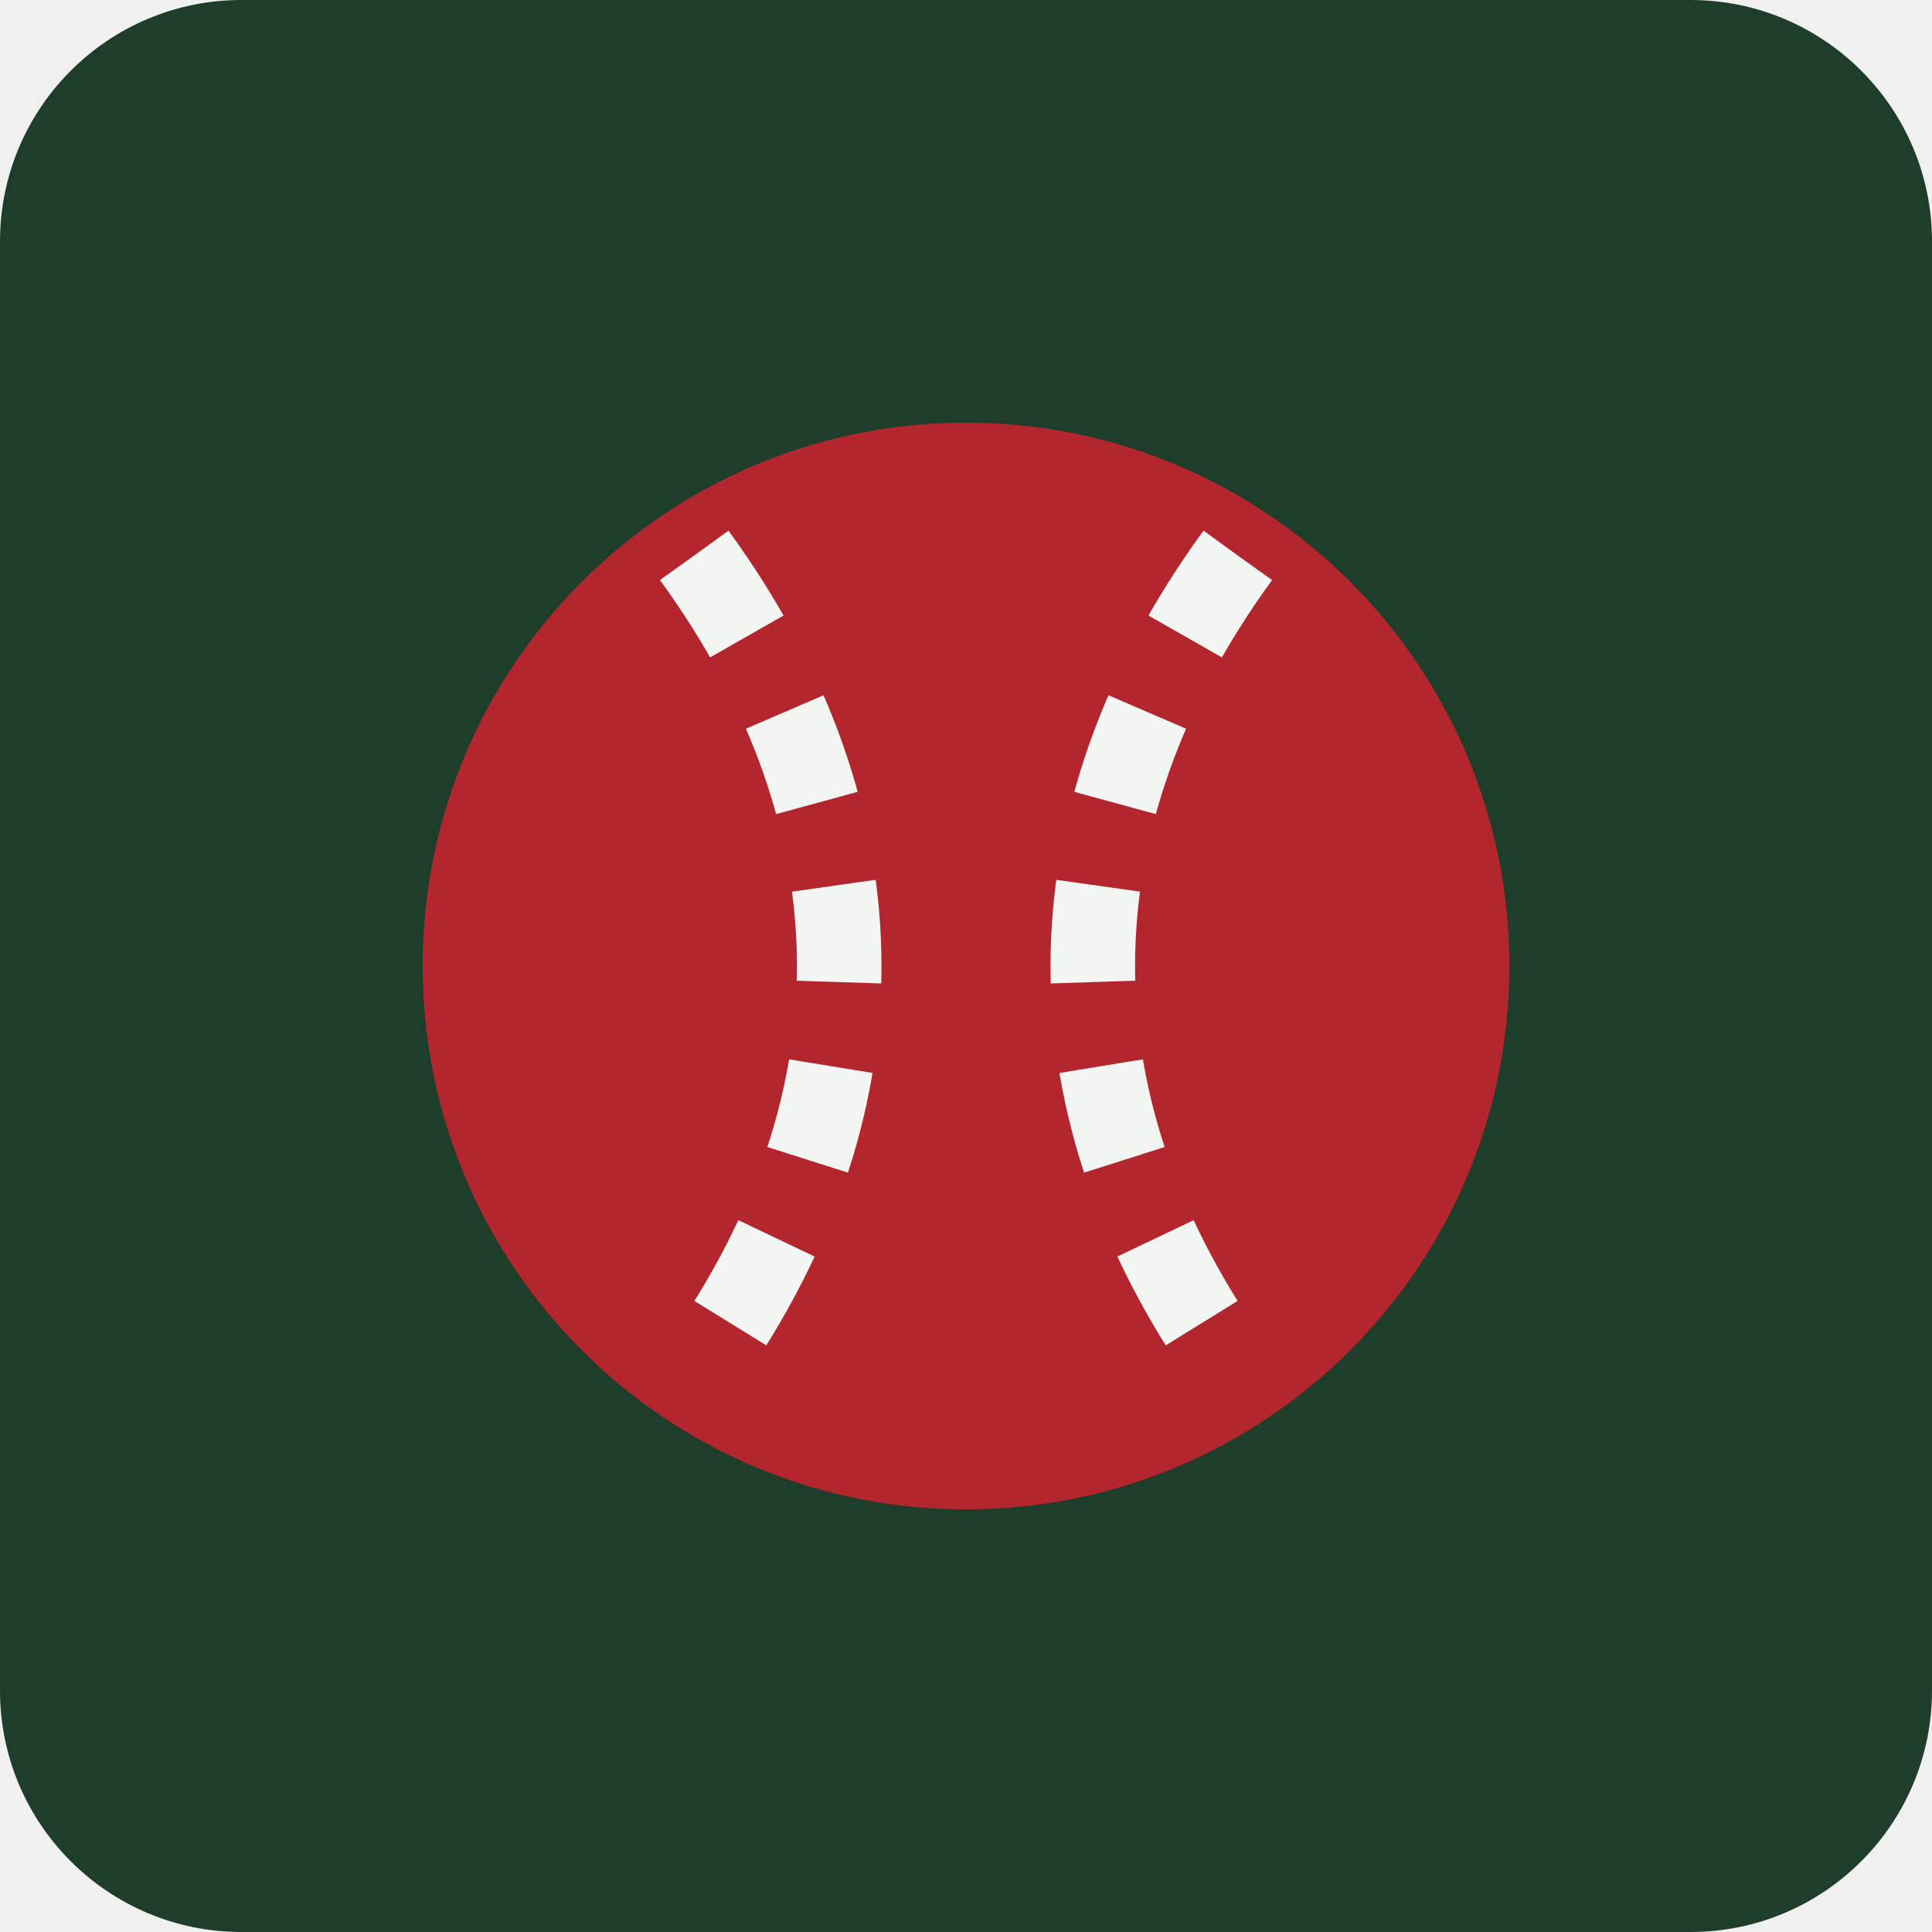
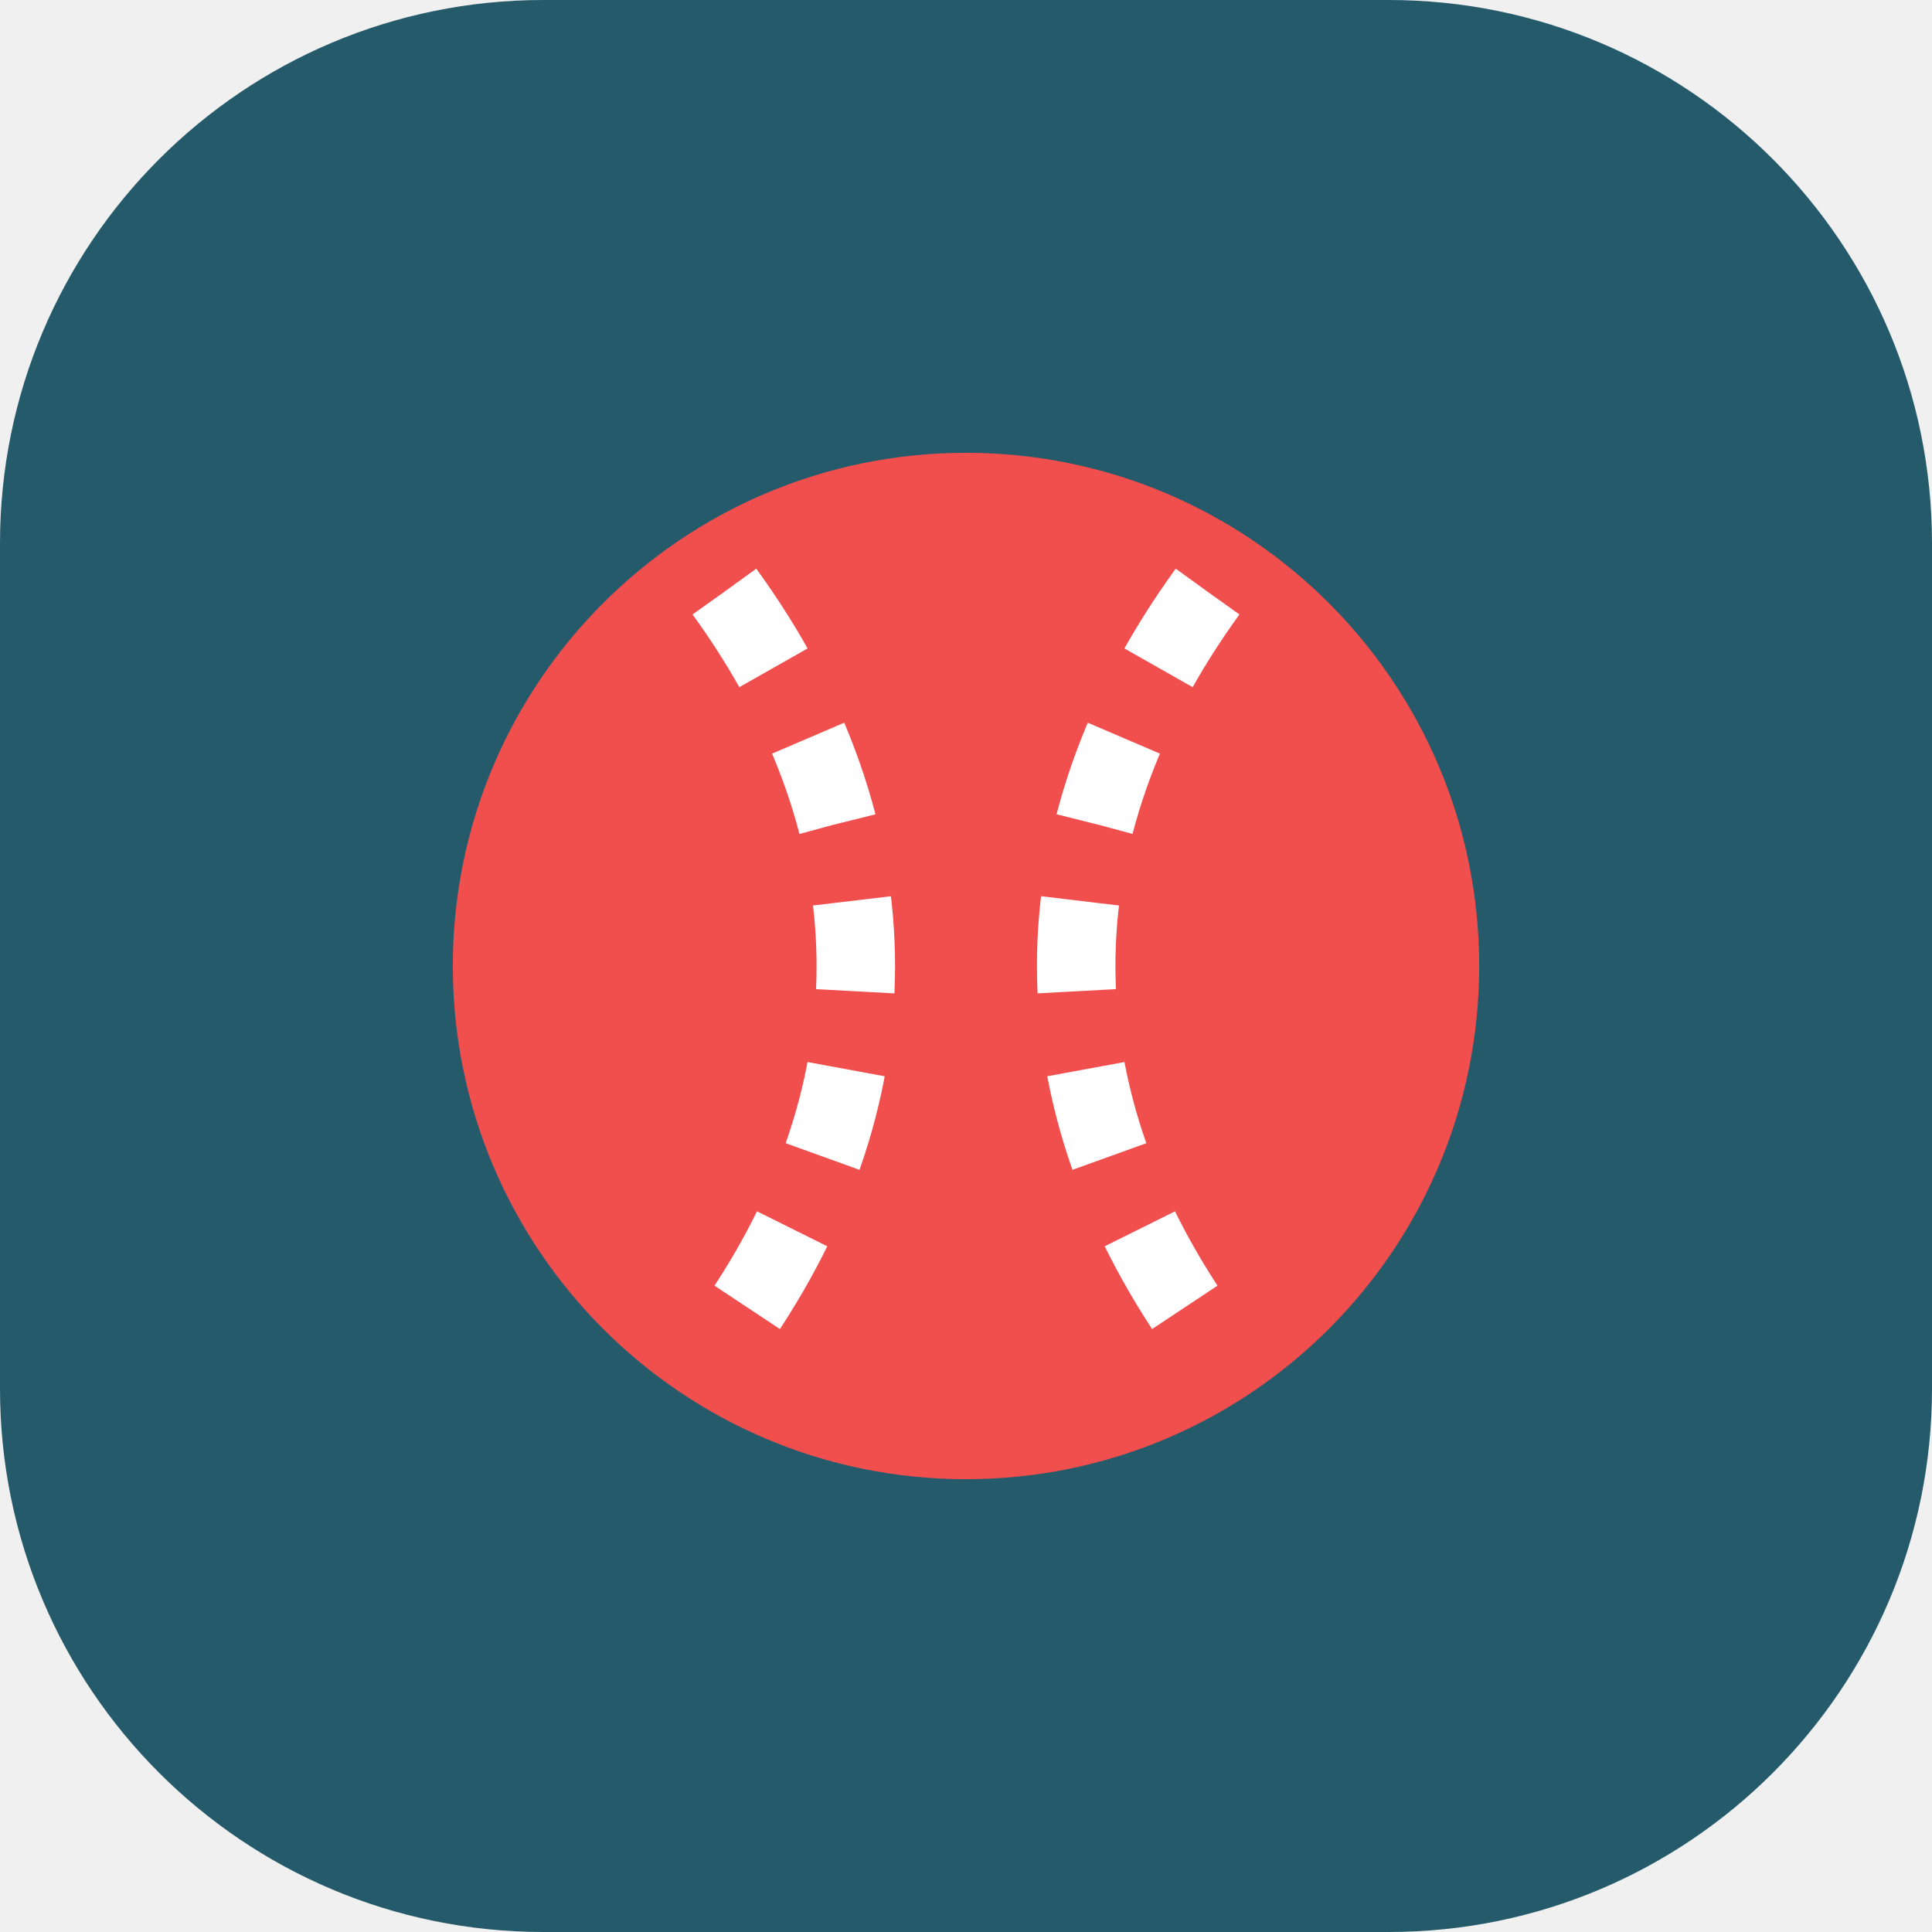
<svg xmlns="http://www.w3.org/2000/svg" viewBox="0 0 32 32">
-   <rect width="32" height="32" rx="4" fill="#1f3d2b" />
-   <circle cx="16" cy="16" r="9" fill="#b3262e" />
-   <path d="M11.5 9.2c3.2 4.4 3.2 9.2 0 13.6M20.5 9.2c-3.2 4.4-3.2 9.2 0 13.6" stroke="#f3f5f2" stroke-width="1.4" fill="none" stroke-dasharray="1.6 1.4" />
+   <rect width="32" height="32" rx="9" fill="#255a6b" />
+   <circle cx="16" cy="16" r="8.5" fill="#f14e4e" />
+   <path d="M12 9.8c2.9 4 2.9 8.4 0 12.4M20 9.8c-2.9 4-2.9 8.4 0 12.4" stroke="#fff" stroke-width="1.3" fill="none" stroke-dasharray="1.5 1.3" />
</svg>
